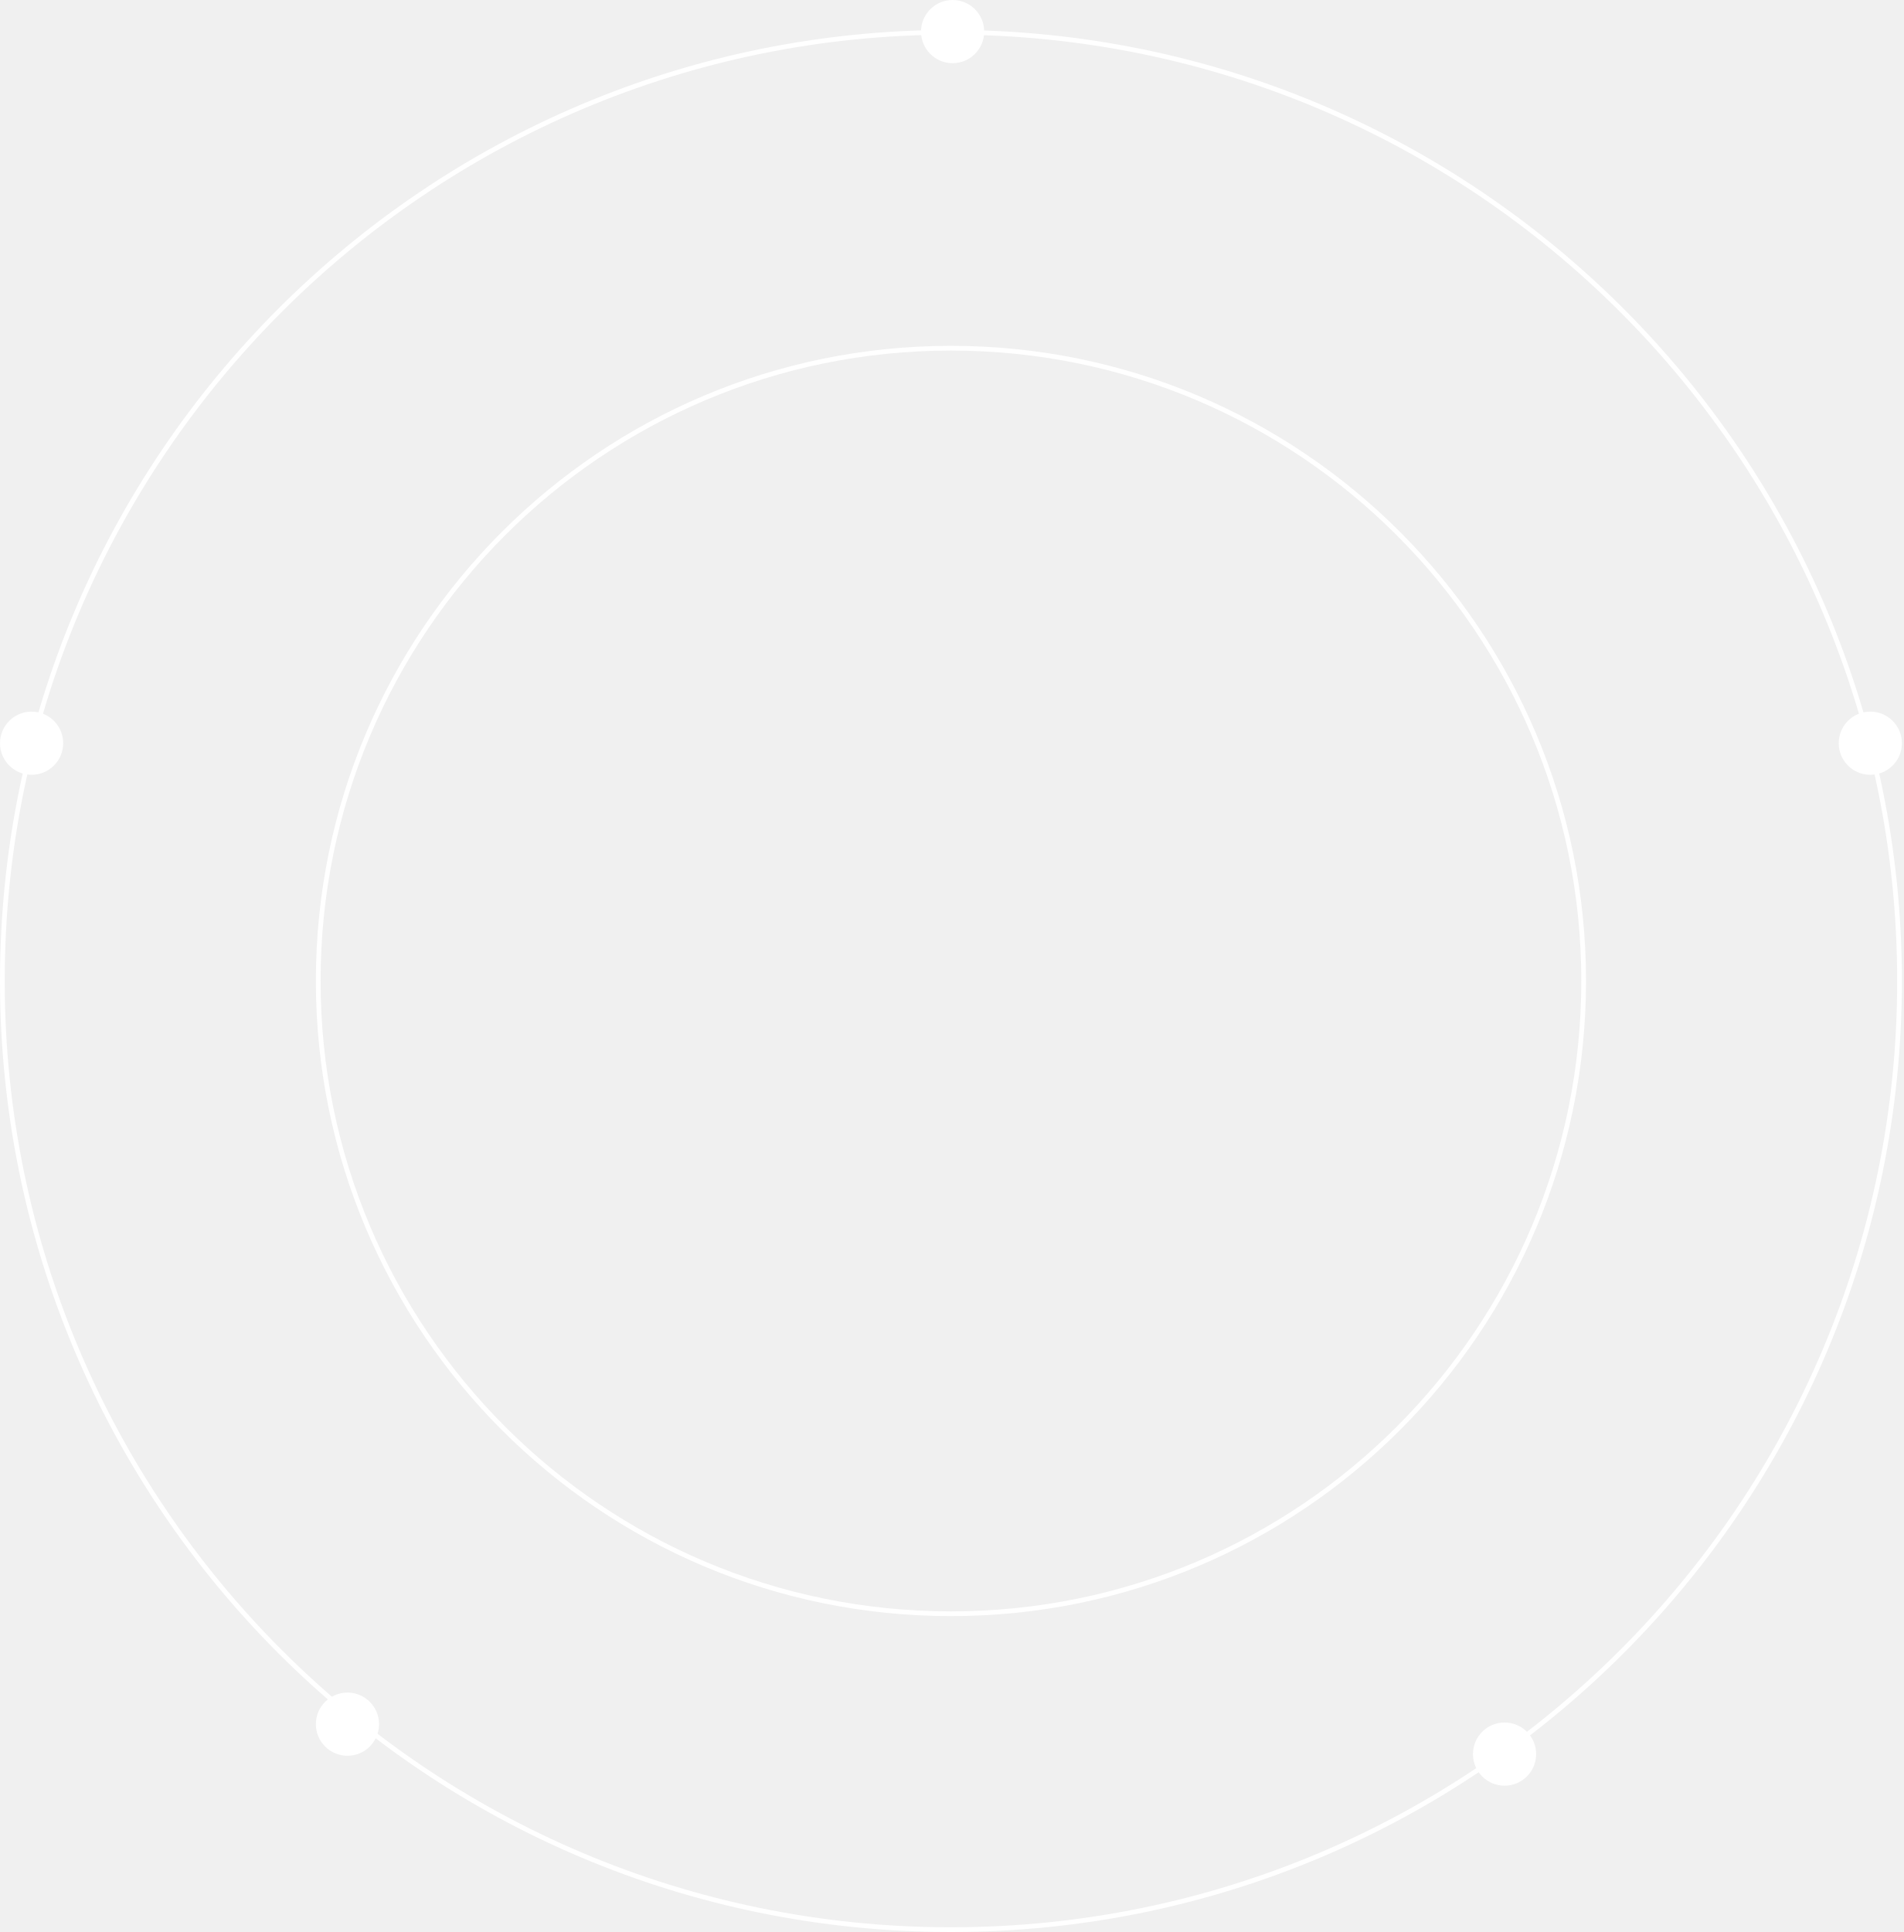
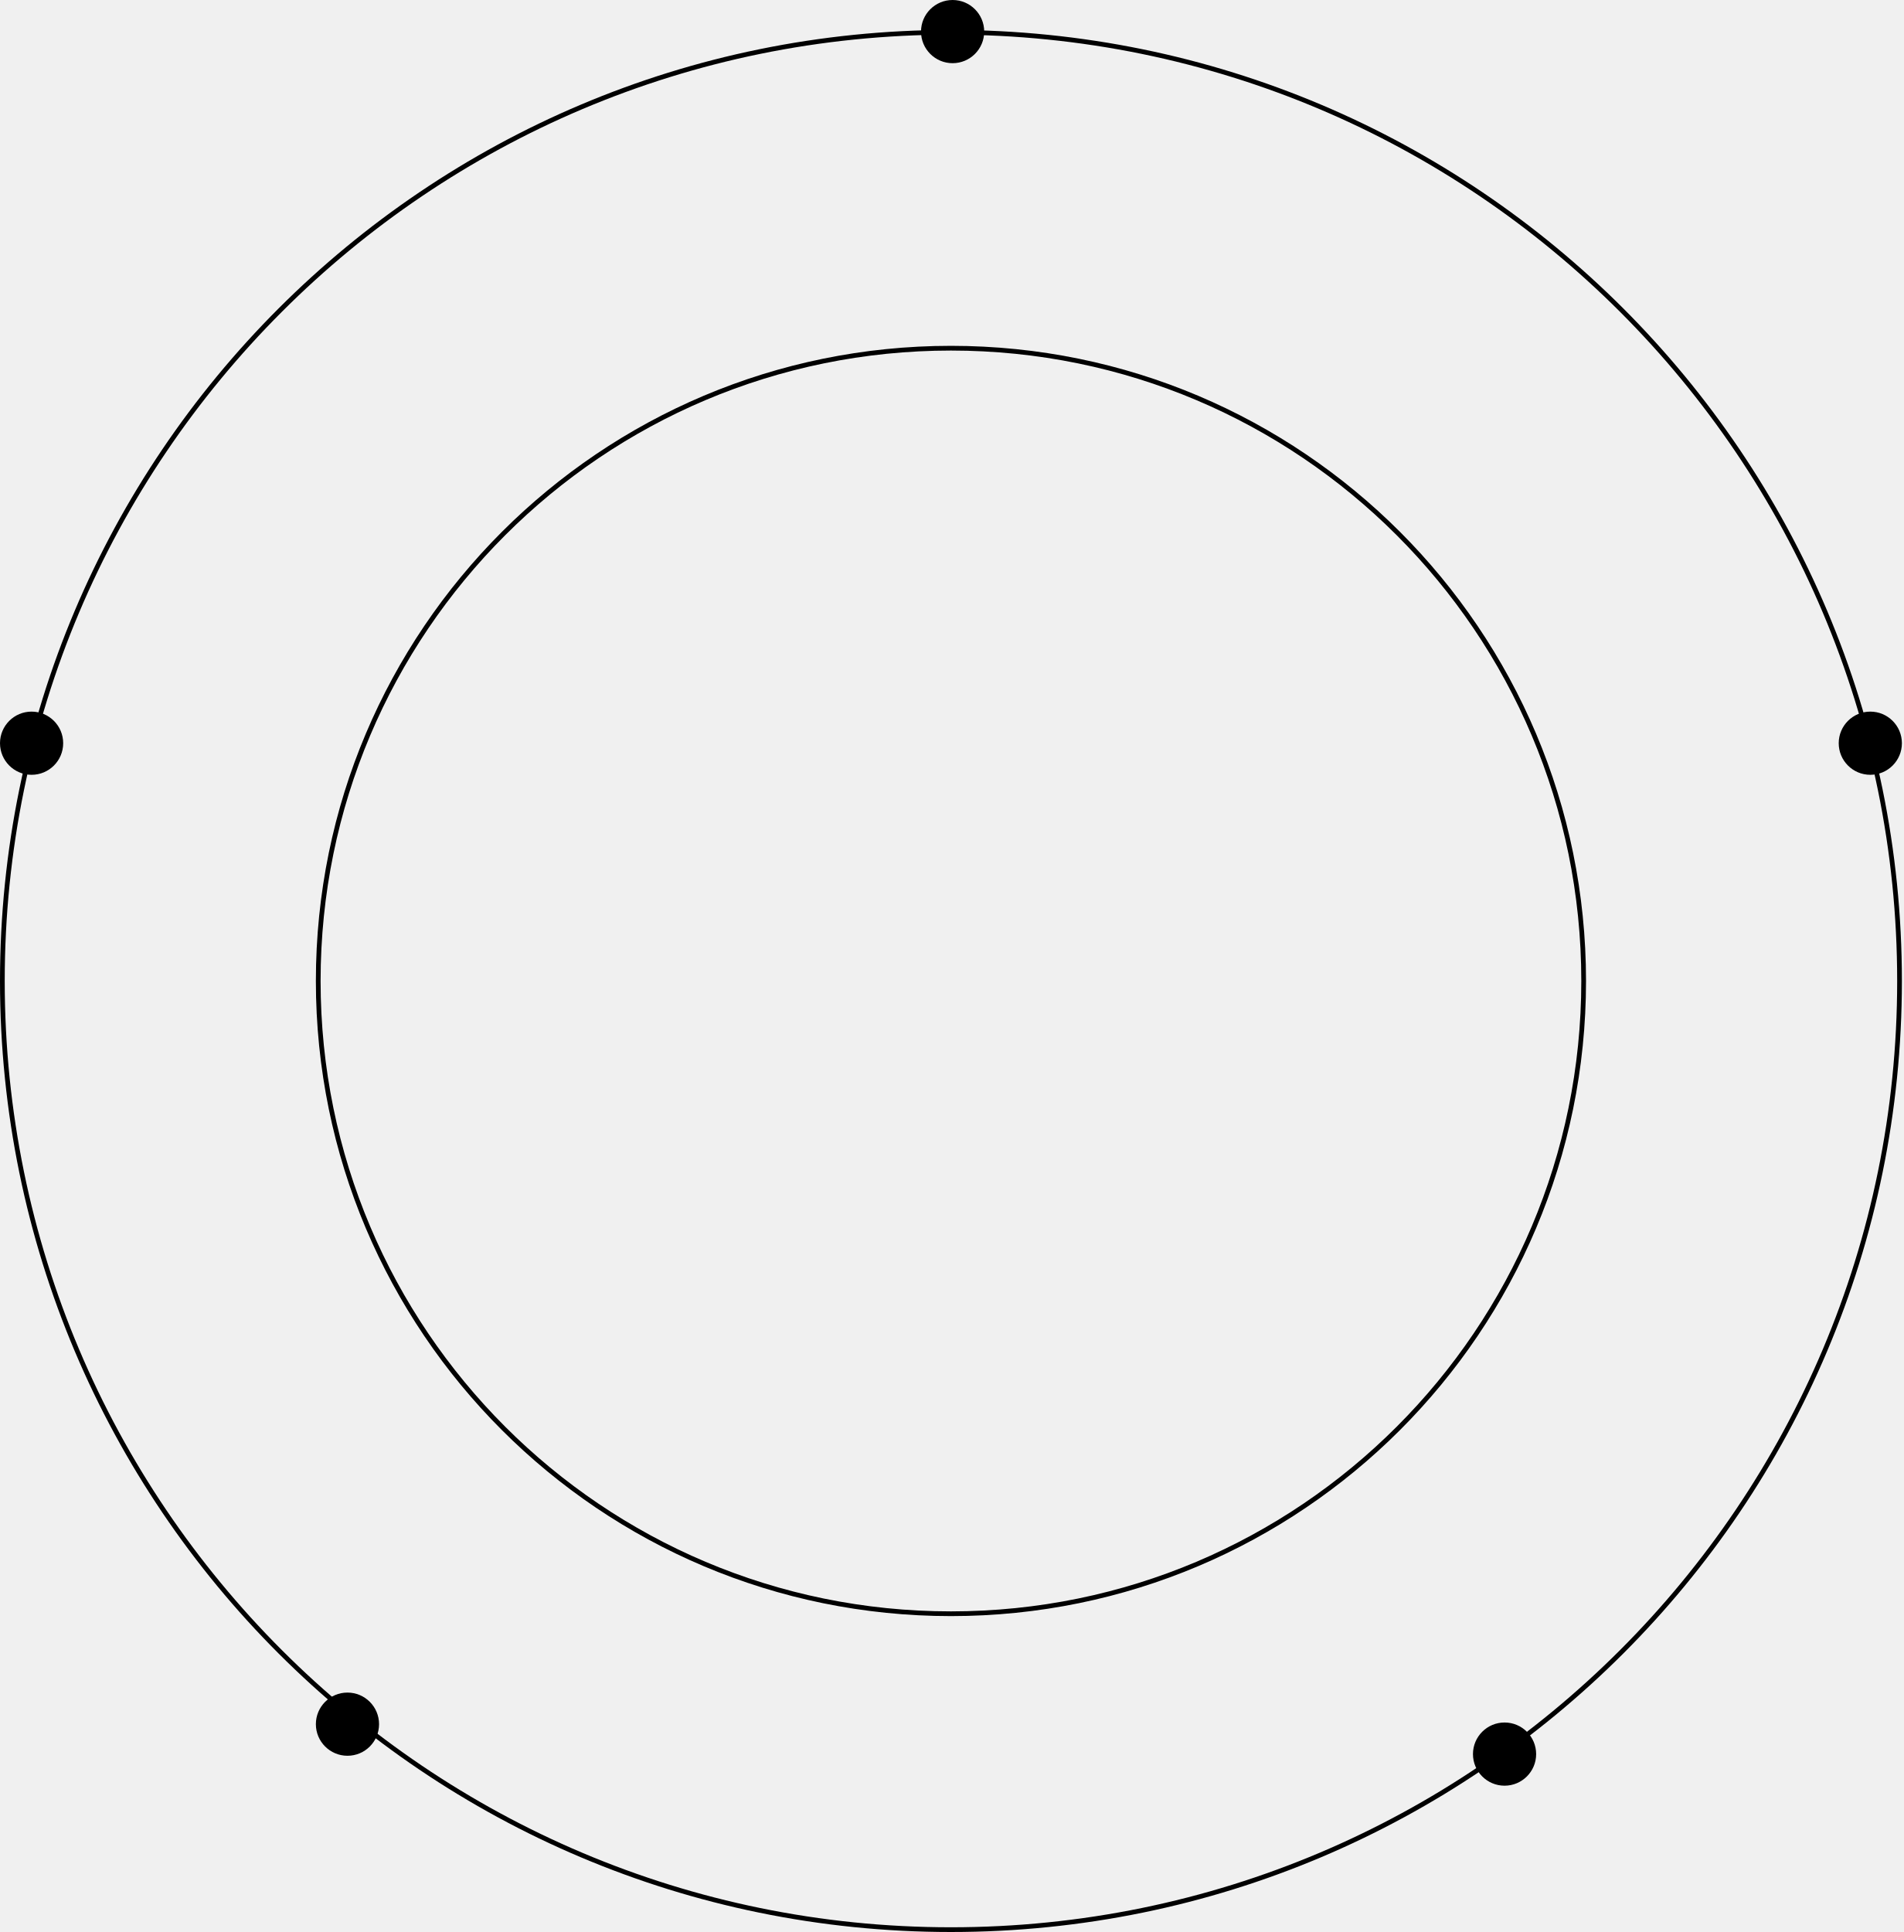
<svg xmlns="http://www.w3.org/2000/svg" width="403" height="409" viewBox="0 0 403 409" fill="none">
-   <circle cx="201.332" cy="207.668" r="133.956" stroke="white" />
-   <circle cx="201.332" cy="207.668" r="200.832" stroke="white" />
-   <circle cx="201.684" cy="6.688" r="6.688" fill="white" />
-   <circle cx="6.688" cy="157.335" r="6.688" fill="white" />
-   <circle cx="73.564" cy="365.003" r="6.688" fill="white" />
-   <circle cx="318.541" cy="371.338" r="6.688" fill="white" />
-   <circle cx="395.977" cy="157.335" r="6.688" fill="white" />
+   <circle cx="201.332" cy="207.668" r="133.956" stroke="black" />
+   <circle cx="201.332" cy="207.668" r="200.832" stroke="black" />
+   <circle cx="201.684" cy="6.688" r="6.688" fill="black" />
+   <circle cx="6.688" cy="157.335" r="6.688" fill="black" />
+   <circle cx="73.564" cy="365.003" r="6.688" fill="black" />
+   <circle cx="318.541" cy="371.338" r="6.688" fill="black" />
+   <circle cx="395.977" cy="157.335" r="6.688" fill="black" />
</svg>
